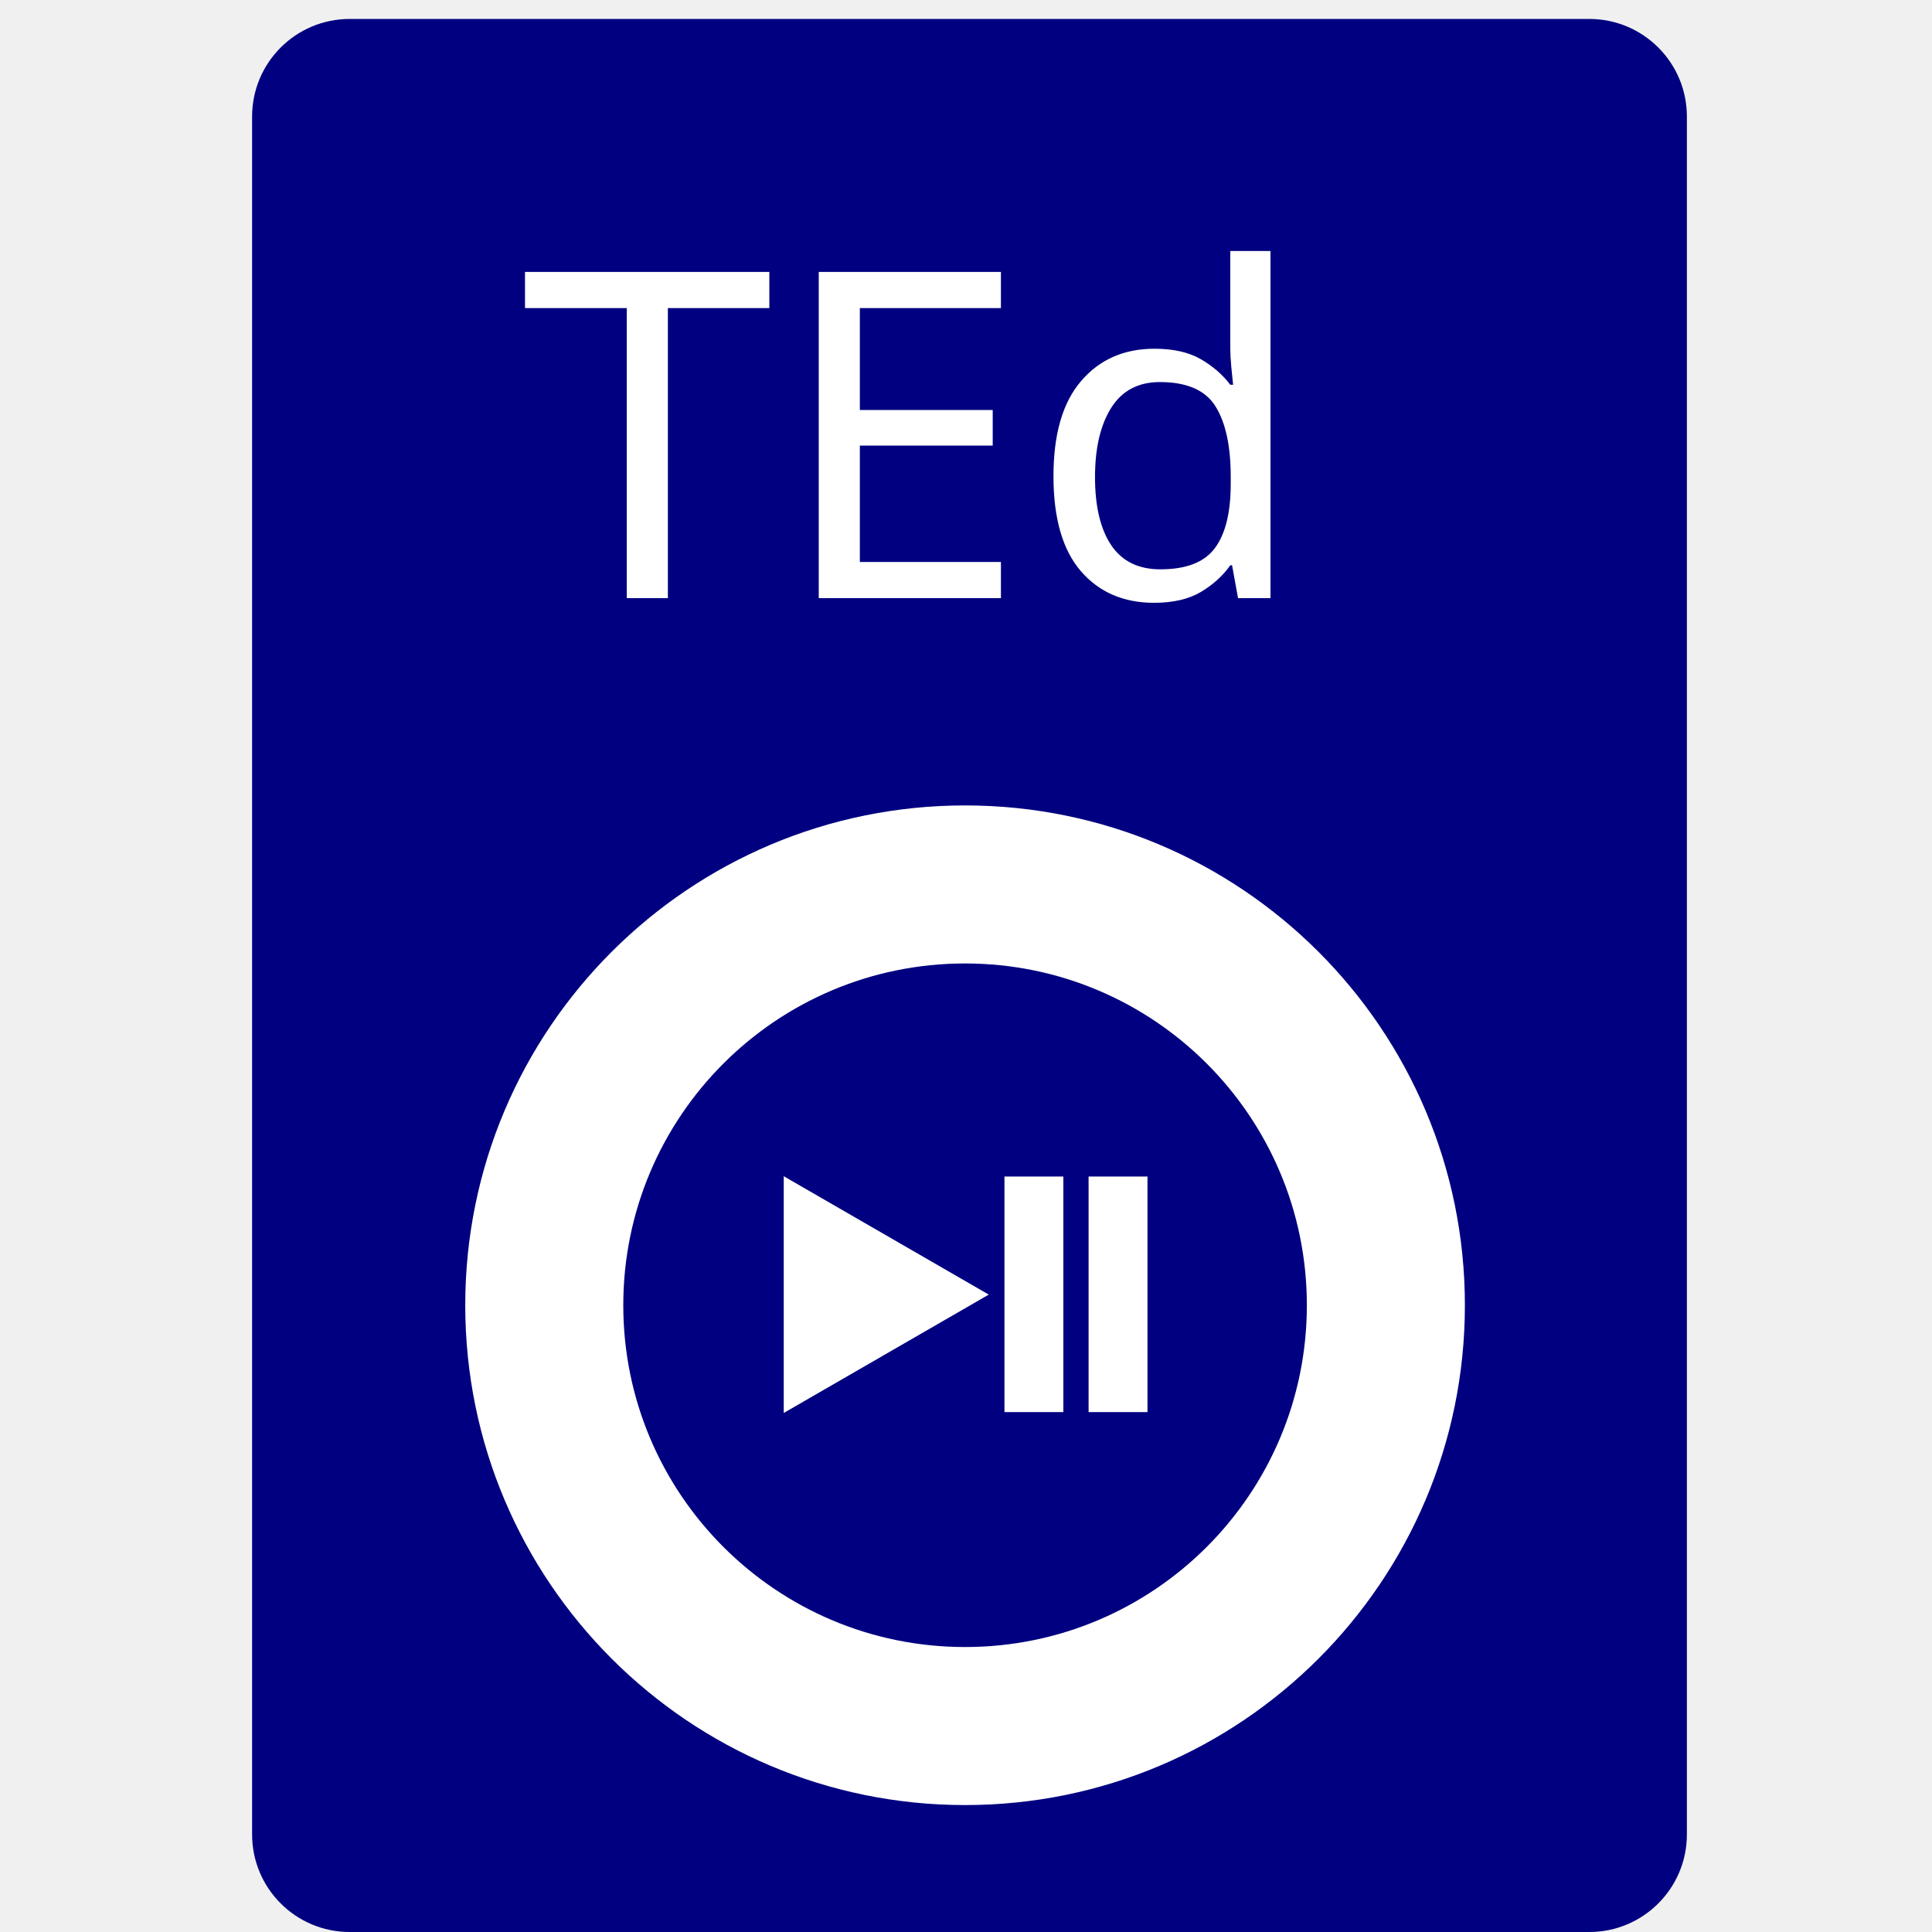
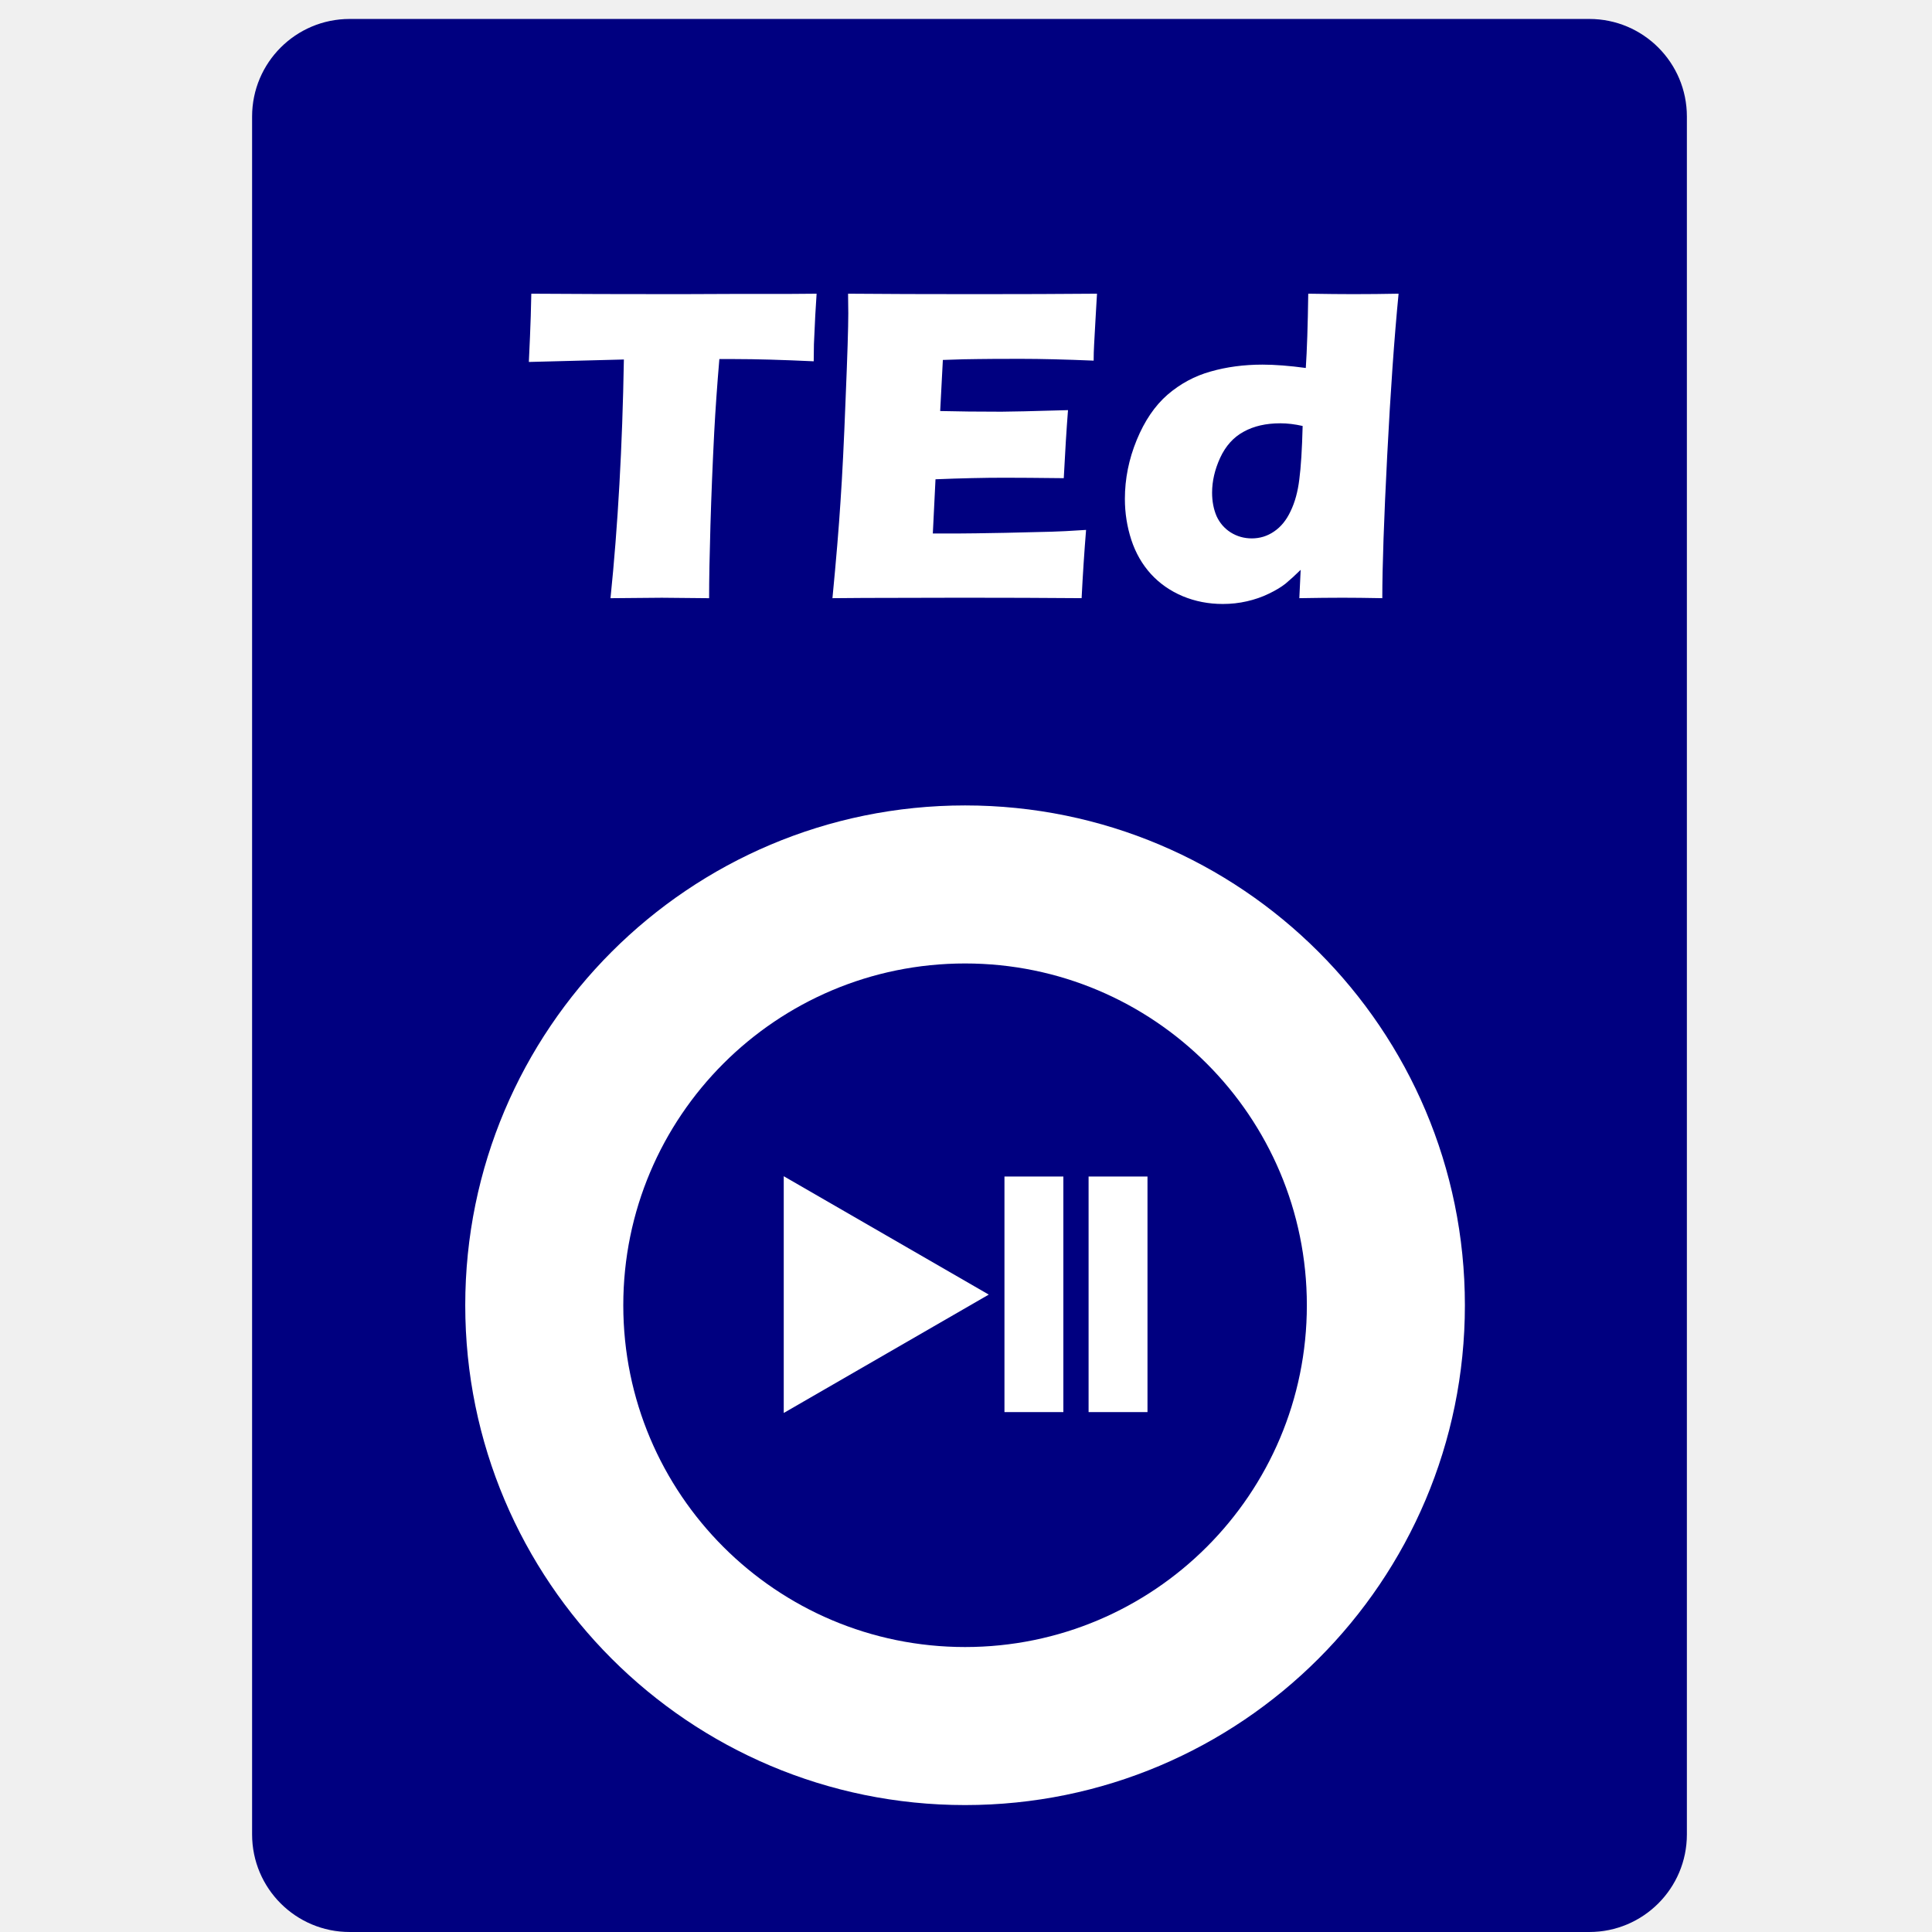
<svg xmlns="http://www.w3.org/2000/svg" width="256mm" height="256mm" viewBox="0 0 256 256" version="1.1" id="svg1">
  <defs id="defs1" />
  <g id="all" style="display:inline" transform="matrix(1.267438,0,0,1.267438,-3.605907,-62.7419)">
    <rect style="fill:#000080;stroke-width:0.265;stroke-dasharray:none" id="rect1" width="150" height="200" x="29.201" y="51.485" rx="10.2" />
-     <text xml:space="preserve" style="font-style:normal;font-variant:normal;font-weight:normal;font-stretch:normal;font-size:47.76px;font-family:'Eras Bold ITC';-inkscape-font-specification:'Eras Bold ITC';writing-mode:lr-tb;direction:ltr;fill:#ffffff;fill-opacity:1;stroke-width:0.897;stroke-dasharray:none" x="57.248" y="112.04" id="text12">
-       <tspan id="tspan12" style="font-style:normal;font-variant:normal;font-weight:normal;font-stretch:normal;font-size:47.76px;font-family:'Eras Bold ITC';-inkscape-font-specification:'Eras Bold ITC';fill:#ffffff;stroke-width:0.897" x="57.248" y="112.04">TEd</tspan>
-     </text>
+     <path style="font-size:47.76px;font-family:'Eras Bold ITC';-inkscape-font-specification:'Eras Bold ITC';fill:#ffffff;stroke-width:0.897" d="m 66.67,112.04 q 1.166,-11.334 1.399,-24.953 l -9.935,0.257 0.117,-2.589 q 0.093,-2.076 0.14,-4.547 6.623,0.047 15.438,0.047 l 5.76,-0.023 h 5.597 l 3.032,-0.023 -0.14,2.262 q -0.093,1.819 -0.14,3.008 -0.023,1.189 -0.023,1.796 -4.991,-0.233 -8.232,-0.233 h -1.632 q -0.35,4.128 -0.536,7.626 -0.257,5.014 -0.396,9.748 -0.14,4.711 -0.14,7.626 -3.825,-0.047 -4.944,-0.047 -1.003,0 -5.364,0.047 z m 23.204,0 q 0.583,-6.017 0.84,-10.074 0.28,-4.058 0.536,-10.774 0.28,-6.74 0.28,-8.932 l -0.023,-2.052 q 5.504,0.047 13.316,0.047 7.206,0 12.71,-0.047 l -0.047,0.77 q -0.023,0.28 -0.117,2.029 l -0.14,2.542 q -0.047,0.816 -0.047,1.656 -4.501,-0.187 -7.556,-0.187 -3.358,0 -4.548,0.023 -1.166,0 -3.661,0.093 l -0.28,5.34 q 2.752,0.07 6.413,0.07 1.306,0 6.95,-0.163 -0.233,2.985 -0.443,7.113 -4.034,-0.047 -6.203,-0.047 -3.218,0 -7.206,0.163 l -0.28,5.667 h 2.682 q 1.189,0 4.921,-0.07 l 4.827,-0.117 q 1.073,-0.023 3.591,-0.187 -0.28,3.451 -0.466,7.136 -5.69,-0.047 -12.476,-0.047 l -10.261,0.023 z m 57.485,0 q -2.495,-0.047 -4.151,-0.047 -1.866,0 -4.524,0.047 l 0.14,-2.962 q -0.909,0.886 -1.586,1.446 -0.676,0.536 -1.749,1.049 -1.049,0.513 -2.285,0.793 -1.213,0.28 -2.519,0.28 -2.239,0 -4.198,-0.816 -1.936,-0.816 -3.312,-2.309 -1.376,-1.516 -2.052,-3.568 -0.676,-2.076 -0.676,-4.291 0,-3.148 1.236,-6.157 1.236,-3.008 3.218,-4.734 2.006,-1.726 4.501,-2.425 2.519,-0.723 5.434,-0.723 1.936,0 4.524,0.35 0.187,-2.775 0.257,-7.766 2.868,0.047 4.687,0.047 2.355,0 4.757,-0.047 -0.676,6.926 -1.189,16.907 -0.513,9.981 -0.513,14.925 z M 139.033,94.037 q -1.236,-0.28 -2.332,-0.28 -2.262,0 -3.848,0.886 -1.586,0.863 -2.449,2.728 -0.84,1.842 -0.84,3.638 0,1.353 0.466,2.449 0.49,1.073 1.469,1.702 1.003,0.63 2.215,0.63 1.283,0 2.332,-0.723 1.073,-0.723 1.726,-2.122 0.676,-1.399 0.909,-3.312 0.257,-1.936 0.35,-5.597 z" id="text12" aria-label="TEd" />
    <g id="buttons" style="display:inline">
      <g id="circle" transform="translate(0,10.75808)" style="display:inline">
        <circle style="fill:#ffffff;stroke-width:0.319;stroke-dasharray:none" id="path12" cx="103.739" cy="175.203" r="52.254" />
        <circle style="fill:#000080;fill-opacity:1;stroke-width:0.218;stroke-dasharray:none" id="circle12" cx="103.739" cy="175.203" r="35.732" />
      </g>
      <g id="play_pause" style="display:inline" transform="matrix(0.7630798,0,0,0.7630798,22.53902,43.79418)">
        <path style="fill:#ffffff;stroke-width:0.265" id="path1" d="m 78.11,57.673 0,-23.094 0,-23.094 20,11.547 20,11.547 -20,11.547 z" transform="matrix(0.7022292,0,0,0.7022292,26.71698,160.565)" />
        <g id="g3" transform="translate(-1.152652)">
          <rect style="fill:#ffffff;stroke-width:0.265" id="rect2" width="8.069" height="32.274" x="112.96" y="168.671" />
          <rect style="fill:#ffffff;stroke-width:0.265" id="rect3" width="8.069" height="32.274" x="124.486" y="168.671" />
        </g>
      </g>
    </g>
  </g>
</svg>
